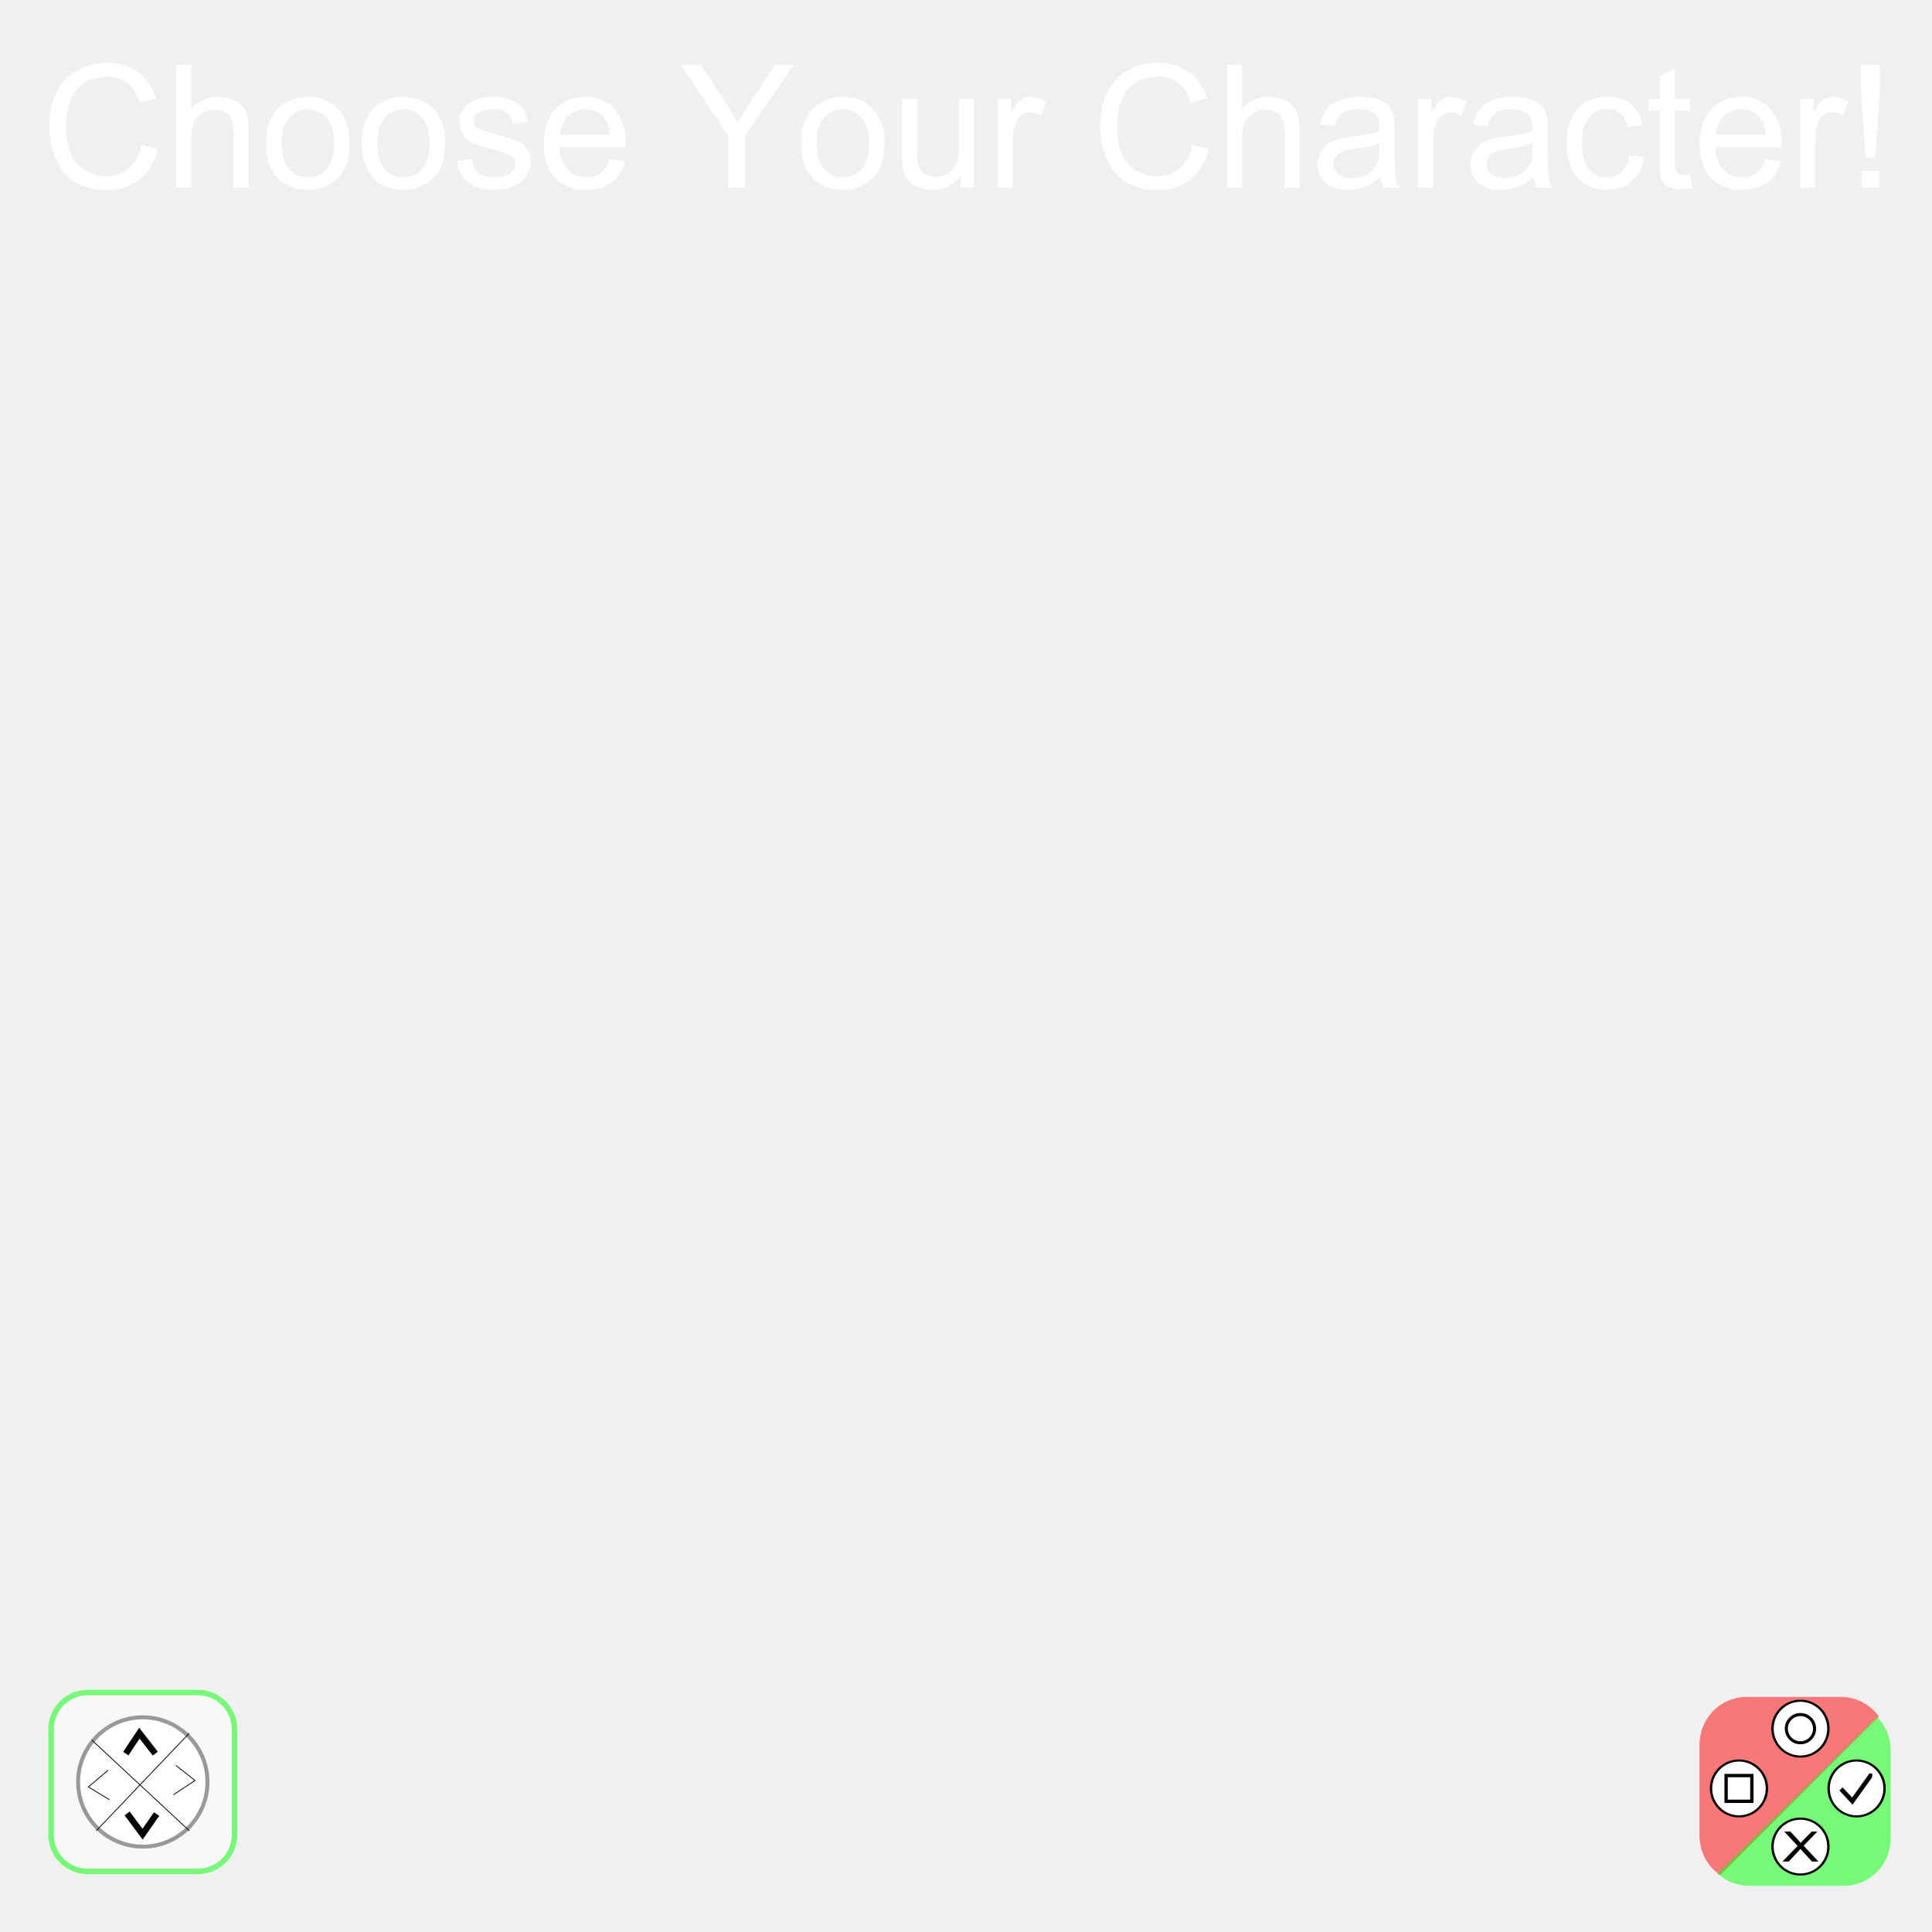
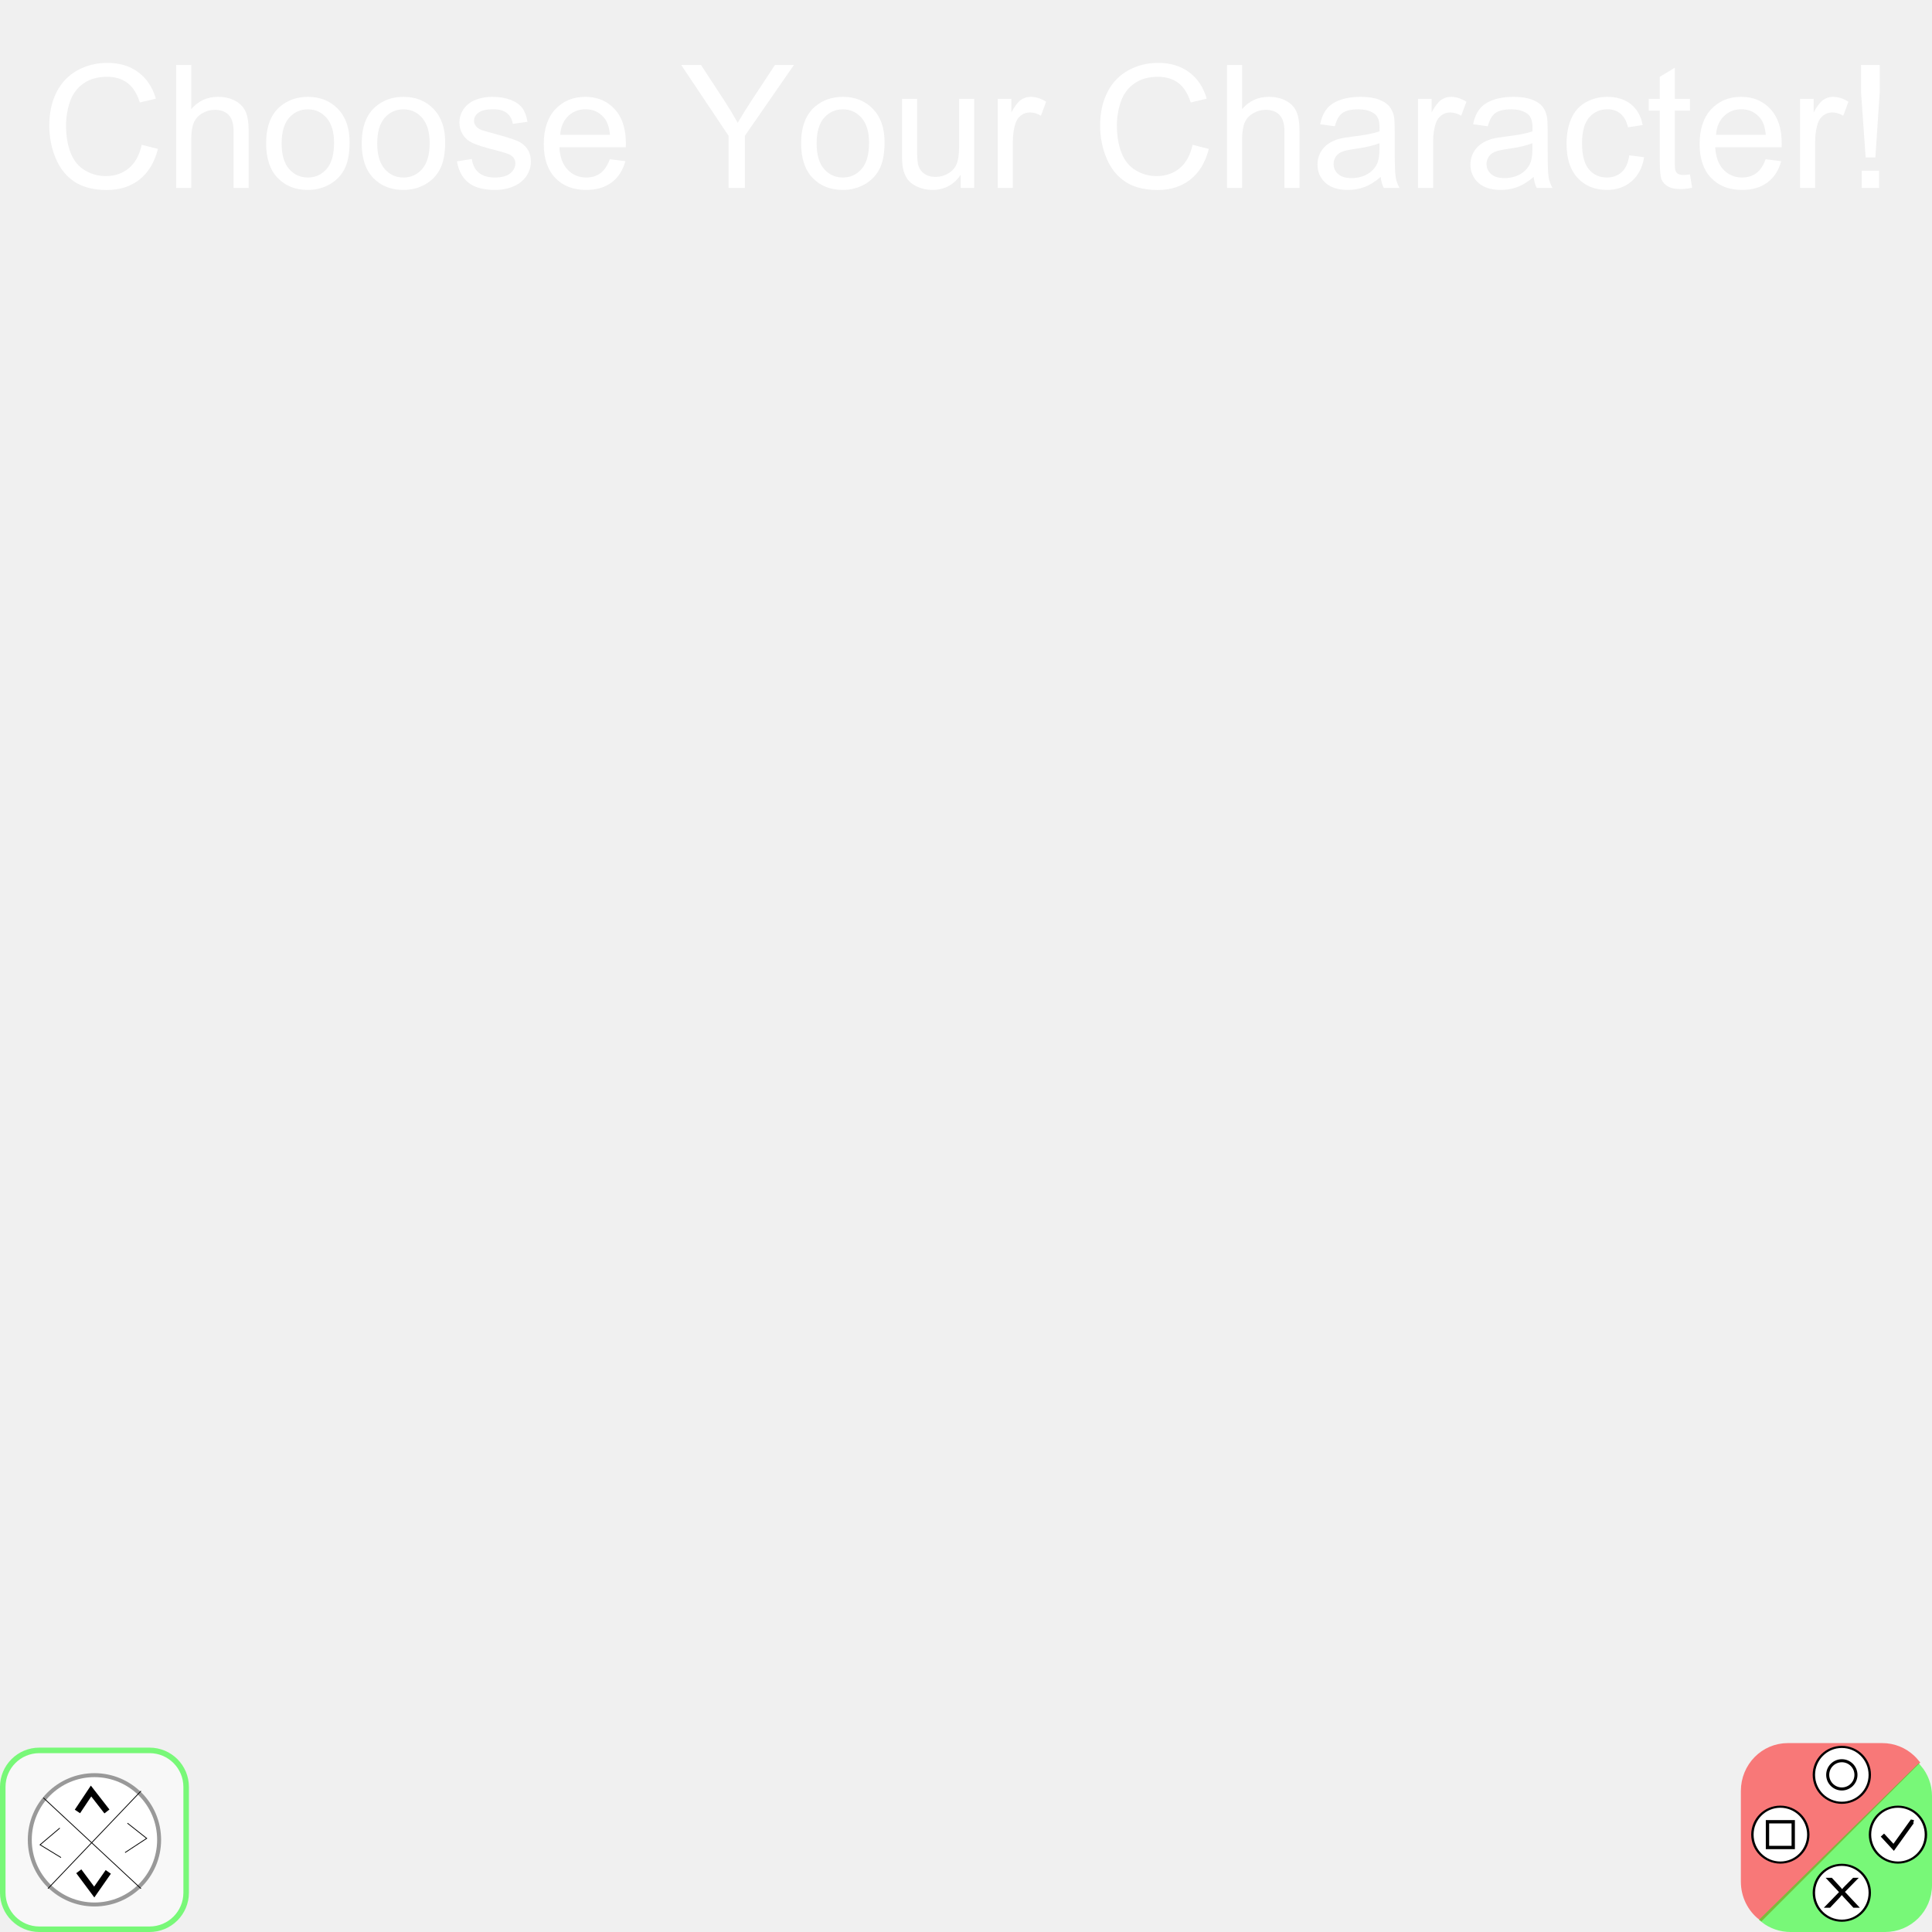
<svg xmlns="http://www.w3.org/2000/svg" xmlns:xlink="http://www.w3.org/1999/xlink" id="svg3051" version="1.1" width="900" height="900">
  <defs id="defs3055">
    <marker orient="auto" refY="0" refX="0" id="Arrow1Lend" style="overflow:visible">
      <path id="path3945" d="M 0,0 5,-5 -12.5,0 5,5 0,0 z" style="fill-rule:evenodd;stroke:#000000;stroke-width:1pt;marker-start:none" transform="matrix(-0.8,0,0,-0.8,-10,0)" />
    </marker>
    <marker orient="auto" refY="0" refX="0" id="Arrow1Lstart" style="overflow:visible">
      <path id="path3942" d="M 0,0 5,-5 -12.5,0 5,5 0,0 z" style="fill-rule:evenodd;stroke:#000000;stroke-width:1pt;marker-start:none" transform="matrix(0.8,0,0,0.8,10,0)" />
    </marker>
    <filter color-interpolation-filters="sRGB" id="filter2993">
      <feGaussianBlur result="result91" stdDeviation="5" id="feGaussianBlur2995" />
      <feComposite operator="over" in="SourceGraphic" in2="result91" id="feComposite2997" />
    </filter>
    <marker orient="auto" refY="0" refX="0" id="Arrow1Lend-3" style="overflow:visible">
      <path id="path3945-5" d="M 0,0 5,-5 -12.5,0 5,5 0,0 z" style="fill-rule:evenodd;stroke:#000000;stroke-width:1pt;marker-start:none" transform="matrix(-0.8,0,0,-0.8,-10,0)" />
    </marker>
    <marker orient="auto" refY="0" refX="0" id="Arrow1Lstart-0" style="overflow:visible">
      <path id="path3942-4" d="M 0,0 5,-5 -12.5,0 5,5 0,0 z" style="fill-rule:evenodd;stroke:#000000;stroke-width:1pt;marker-start:none" transform="matrix(0.8,0,0,0.8,10,0)" />
    </marker>
    <filter color-interpolation-filters="sRGB" id="filter2993-6">
      <feGaussianBlur result="result91" stdDeviation="5" id="feGaussianBlur2995-7" />
      <feComposite operator="over" in="SourceGraphic" in2="result91" id="feComposite2997-3" />
    </filter>
    <linearGradient y2="391.617" x2="465.88" y1="391.617" x1="311.263" gradientUnits="userSpaceOnUse" id="linearGradient8038" xlink:href="#linearGradient7601" />
    <linearGradient y2="391.617" x2="465.88" y1="391.617" x1="311.263" gradientUnits="userSpaceOnUse" id="linearGradient8036" xlink:href="#linearGradient7607" />
    <linearGradient gradientUnits="userSpaceOnUse" y2="391.617" x2="465.88" y1="391.617" x1="311.263" id="linearGradient7613" xlink:href="#linearGradient7607" />
    <linearGradient gradientUnits="userSpaceOnUse" y2="391.617" x2="465.88" y1="391.617" x1="311.263" id="linearGradient7575" xlink:href="#linearGradient7601" />
    <linearGradient id="linearGradient7417">
      <stop id="stop7419" offset="0" style="stop-color:#ff0000;stop-opacity:1;" />
      <stop id="stop7421" offset="1" style="stop-color:#ff0000;stop-opacity:0;" />
    </linearGradient>
    <linearGradient id="linearGradient7577">
      <stop style="stop-color:#ff0000;stop-opacity:1;" offset="0" id="stop7579" />
      <stop style="stop-color:#ff0000;stop-opacity:0;" offset="1" id="stop7581" />
    </linearGradient>
    <linearGradient id="linearGradient7583">
      <stop id="stop7585" offset="0" style="stop-color:#ff0000;stop-opacity:1;" />
      <stop id="stop7587" offset="1" style="stop-color:#ff0000;stop-opacity:0;" />
    </linearGradient>
    <linearGradient id="linearGradient7589">
      <stop style="stop-color:#ff0000;stop-opacity:1;" offset="0" id="stop7591" />
      <stop style="stop-color:#ff0000;stop-opacity:0;" offset="1" id="stop7593" />
    </linearGradient>
    <linearGradient id="linearGradient7595">
      <stop id="stop7597" offset="0" style="stop-color:#ff0000;stop-opacity:1;" />
      <stop id="stop7599" offset="1" style="stop-color:#ff0000;stop-opacity:0;" />
    </linearGradient>
    <linearGradient id="linearGradient7601">
      <stop style="stop-color:#ff0000;stop-opacity:1;" offset="0" id="stop7603" />
      <stop style="stop-color:#ff0000;stop-opacity:0;" offset="1" id="stop7605" />
    </linearGradient>
    <linearGradient id="linearGradient7607">
      <stop id="stop7609" offset="0" style="stop-color:#ff0000;stop-opacity:1;" />
      <stop id="stop7611" offset="1" style="stop-color:#ff0000;stop-opacity:0;" />
    </linearGradient>
    <filter color-interpolation-filters="sRGB" id="filter2987-1">
      <feGaussianBlur in="SourceGraphic" stdDeviation="8" result="result6" id="feGaussianBlur2989-7" />
      <feComposite result="result10" operator="xor" in="result6" in2="SourceGraphic" id="feComposite2991-4" />
      <feGaussianBlur stdDeviation="8" result="result2" id="feGaussianBlur2993-0" />
      <feComposite result="result91" in="result10" operator="atop" in2="SourceGraphic" id="feComposite2995-9" />
      <feComposite operator="xor" in="result2" result="result4" in2="result91" id="feComposite2997-4" />
      <feGaussianBlur stdDeviation="4" result="result3" in="result4" id="feGaussianBlur2999-8" />
      <feSpecularLighting surfaceScale="18" specularConstant="1.1" specularExponent="5" result="result5" id="feSpecularLighting3001-8">
        <feDistantLight elevation="55" azimuth="235" id="feDistantLight3003-2" />
      </feSpecularLighting>
      <feComposite k1="0.5" result="result7" operator="arithmetic" k2="0.5" k3="1.1" in="result3" in2="result5" id="feComposite3005-4" k4="0" />
      <feComposite result="result8" operator="atop" in="result7" in2="SourceGraphic" id="feComposite3007-5" />
    </filter>
    <filter color-interpolation-filters="sRGB" id="filter2987">
      <feGaussianBlur in="SourceGraphic" stdDeviation="8" result="result6" id="feGaussianBlur2989" />
      <feComposite result="result10" operator="xor" in="result6" in2="SourceGraphic" id="feComposite2991" />
      <feGaussianBlur stdDeviation="8" result="result2" id="feGaussianBlur2993" />
      <feComposite result="result91" in="result10" operator="atop" in2="SourceGraphic" id="feComposite2995" />
      <feComposite operator="xor" in="result2" result="result4" in2="result91" id="feComposite2997-6" />
      <feGaussianBlur stdDeviation="4" result="result3" in="result4" id="feGaussianBlur2999" />
      <feSpecularLighting surfaceScale="18" specularConstant="1.1" specularExponent="5" result="result5" id="feSpecularLighting3001">
        <feDistantLight elevation="55" azimuth="235" id="feDistantLight3003" />
      </feSpecularLighting>
      <feComposite k4="0" k1="0.5" result="result7" operator="arithmetic" k2="0.5" k3="1.1" in="result3" in2="result5" id="feComposite3005" />
      <feComposite result="result8" operator="atop" in="result7" in2="SourceGraphic" id="feComposite3007" />
    </filter>
    <filter id="filter4412-8" color-interpolation-filters="sRGB">
      <feGaussianBlur id="feGaussianBlur4414-5" stdDeviation="5" result="result91" />
      <feComposite id="feComposite4416-7" in2="result91" in="SourceGraphic" operator="over" />
    </filter>
    <filter id="filter4412-8-0" color-interpolation-filters="sRGB">
      <feGaussianBlur id="feGaussianBlur4414-5-5" stdDeviation="5" result="result91" />
      <feComposite id="feComposite4416-7-6" in2="result91" in="SourceGraphic" operator="over" />
    </filter>
    <filter id="filter4412-8-6" color-interpolation-filters="sRGB">
      <feGaussianBlur id="feGaussianBlur4414-5-7" stdDeviation="5" result="result91" />
      <feComposite id="feComposite4416-7-7" in2="result91" in="SourceGraphic" operator="over" />
    </filter>
    <filter id="filter4412-8-7" color-interpolation-filters="sRGB">
      <feGaussianBlur id="feGaussianBlur4414-5-6" stdDeviation="5" result="result91" />
      <feComposite id="feComposite4416-7-1" in2="result91" in="SourceGraphic" operator="over" />
    </filter>
  </defs>
-   <g id="layer3" transform="translate(-150,0)" />
  <g id="layer4" transform="translate(-150,0)">
-     <g transform="translate(-38.31855,-154.4888)" id="layer1">
+     <g transform="translate(-19.04272,-132.972)" id="layer1">
      <g transform="matrix(0.442346,0,0,0.44213,546.7953,576.2639)" id="g3141">
        <path style="opacity:0.5;fill:#ff0000;stroke:#ff0000;stroke-width:7.019;stroke-miterlimit:4;stroke-opacity:1;stroke-dasharray:none" d="m 1163.553,854.175 c -1.3,-1.58 -2.701,-3.07 -4.192,-4.461 -8.176,-7.626 -19.089,-12.269 -31.094,-12.269 l -99.406,0 0,0 c -25.491,0 -46,20.946 -46,46.939 l 0,95.536 c 0,15.166 6.982,28.603 17.862,37.166 z" id="path3906" />
        <path style="opacity:0.5;fill:#00ff00;stroke:#00ff00;stroke-width:6.951;stroke-miterlimit:4;stroke-opacity:1;stroke-dasharray:none" d="m 1003.581,1019.943 c 7.767,5.995 17.52,9.553 28.138,9.553 l 99.406,0 c 25.491,0 46.031,-20.509 46.031,-46 l 0,-93.688 c 0,-11.297 -4.037,-21.63 -10.746,-29.625 z" id="rect3896" />
-         <path style="fill:#ffffff;fill-opacity:1;stroke:#000000;stroke-width:5;stroke-miterlimit:4;stroke-opacity:1;stroke-dasharray:none" id="path2985" d="m 388.571,298.076 c 0,36.293 -26.223,65.714 -58.571,65.714 -32.348,0 -58.571,-29.421 -58.571,-65.714 0,-36.293 26.223,-65.714 58.571,-65.714 32.348,0 58.571,29.421 58.571,65.714 z" transform="matrix(0.5025432,0,0,0.447919,919.832,858.1074)" />
-         <path style="fill:#ffffff;fill-opacity:1;stroke:#000000;stroke-width:5;stroke-miterlimit:4;stroke-opacity:1;stroke-dasharray:none" id="path2985-7" d="m 388.571,298.076 c 0,36.293 -26.223,65.714 -58.571,65.714 -32.348,0 -58.571,-29.421 -58.571,-65.714 0,-36.293 26.223,-65.714 58.571,-65.714 32.348,0 58.571,29.421 58.571,65.714 z" transform="matrix(0.5025432,0,0,0.447919,855.0909,796.8658)" />
-         <path style="fill:#ffffff;fill-opacity:1;stroke:#000000;stroke-width:5;stroke-miterlimit:4;stroke-opacity:1;stroke-dasharray:none" id="path2985-4" d="m 388.571,298.076 c 0,36.293 -26.223,65.714 -58.571,65.714 -32.348,0 -58.571,-29.421 -58.571,-65.714 0,-36.293 26.223,-65.714 58.571,-65.714 32.348,0 58.571,29.421 58.571,65.714 z" transform="matrix(0.5025432,0,0,0.447919,919.832,733.8745)" />
-         <path style="fill:#ffffff;fill-opacity:1;stroke:#000000;stroke-width:5;stroke-miterlimit:4;stroke-opacity:1;stroke-dasharray:none" id="path2985-6" d="m 388.571,298.076 c 0,36.293 -26.223,65.714 -58.571,65.714 -32.348,0 -58.571,-29.421 -58.571,-65.714 0,-36.293 26.223,-65.714 58.571,-65.714 32.348,0 58.571,29.421 58.571,65.714 z" transform="matrix(0.5025432,0,0,0.447919,978.9449,796.8658)" />
+         <path style="fill:#ffffff;fill-opacity:1;stroke:#000000;stroke-width:5;stroke-miterlimit:4;stroke-opacity:1;stroke-dasharray:none" id="path2985" d="M 388.571,298.076 C 388.571,334.369 362.348,363.791 330,363.791 C 297.652,363.791 271.429,334.369 271.429,298.076 C 271.429,261.783 297.652,232.362 330,232.362 C 362.348,232.362 388.571,261.783 388.571,298.076 z" transform="matrix(0.5025432,0,0,0.447919,919.832,858.1074)" />
+         <path style="fill:#ffffff;fill-opacity:1;stroke:#000000;stroke-width:5;stroke-miterlimit:4;stroke-opacity:1;stroke-dasharray:none" id="path2985-7" d="M 388.571,298.076 C 388.571,334.369 362.348,363.791 330,363.791 C 297.652,363.791 271.429,334.369 271.429,298.076 C 271.429,261.783 297.652,232.362 330,232.362 C 362.348,232.362 388.571,261.783 388.571,298.076 z" transform="matrix(0.5025432,0,0,0.447919,855.0909,796.8658)" />
+         <path style="fill:#ffffff;fill-opacity:1;stroke:#000000;stroke-width:5;stroke-miterlimit:4;stroke-opacity:1;stroke-dasharray:none" id="path2985-4" d="M 388.571,298.076 C 388.571,334.369 362.348,363.791 330,363.791 C 297.652,363.791 271.429,334.369 271.429,298.076 C 271.429,261.783 297.652,232.362 330,232.362 C 362.348,232.362 388.571,261.783 388.571,298.076 z" transform="matrix(0.5025432,0,0,0.447919,919.832,733.8745)" />
+         <path style="fill:#ffffff;fill-opacity:1;stroke:#000000;stroke-width:5;stroke-miterlimit:4;stroke-opacity:1;stroke-dasharray:none" id="path2985-6" d="M 388.571,298.076 C 388.571,334.369 362.348,363.791 330,363.791 C 297.652,363.791 271.429,334.369 271.429,298.076 C 271.429,261.783 297.652,232.362 330,232.362 C 362.348,232.362 388.571,261.783 388.571,298.076 z" transform="matrix(0.5025432,0,0,0.447919,978.9449,796.8658)" />
        <rect style="fill:#ffffff;fill-opacity:1;stroke:#000000;stroke-width:3.512;stroke-miterlimit:4;stroke-opacity:1;stroke-dasharray:none" id="rect3033" width="27.109" x="1007.376" y="916.825" height="27.109" />
-         <path style="fill:#ffffff;fill-opacity:1;stroke:#000000;stroke-width:5.233;stroke-miterlimit:4;stroke-opacity:1;stroke-dasharray:none" id="path3805" d="m 405.714,425.219 c 0,13.413 -10.873,24.286 -24.286,24.286 -13.413,0 -24.286,-10.873 -24.286,-24.286 0,-13.413 10.873,-24.286 24.286,-24.286 13.413,0 24.286,10.873 24.286,24.286 z" transform="matrix(0.6124158,0,0,0.6124158,852.0784,606.9775)" />
+         <path style="fill:#ffffff;fill-opacity:1;stroke:#000000;stroke-width:5.233;stroke-miterlimit:4;stroke-opacity:1;stroke-dasharray:none" id="path3805" d="M 405.714,425.219 C 405.714,438.632 394.841,449.505 381.429,449.505 C 368.016,449.505 357.143,438.632 357.143,425.219 C 357.143,411.807 368.016,400.934 381.429,400.934 C 394.841,400.934 405.714,411.807 405.714,425.219 z" transform="matrix(0.6124158,0,0,0.6124158,852.0784,606.9775)" />
        <path style="fill:none;stroke:#000000;stroke-width:4.716;stroke-linecap:butt;stroke-linejoin:miter;stroke-miterlimit:4;stroke-opacity:1;stroke-dasharray:none" d="m 1128.413,930.875 11.863,12.863 19.16,-26.715 1.721,0.317" id="path3807" />
        <g transform="matrix(1.443794,0,0,1.101298,1037.592,494.4057)" style="font-size:40px;font-style:normal;font-weight:normal;line-height:125%;letter-spacing:0px;word-spacing:0px;fill:#000000;fill-opacity:1;stroke:none;font-family:Sans;-inkscape-font-specification:Sans" id="flowRoot3809">
          <path d="M 20.176,465.798 31.25,450.876 l -9.766,-13.711 4.512,0 5.195,7.344 c 1.081,1.523 1.849,2.695 2.305,3.516 0.638,-1.042 1.393,-2.129 2.266,-3.262 l 5.762,-7.598 4.121,0 -10.059,13.496 10.84,15.137 -4.688,0 -7.207,-10.215 c -0.404,-0.586 -0.82,-1.224 -1.25,-1.914 -0.638,1.042 -1.094,1.758 -1.367,2.148 l -7.188,9.98 z" id="path3139" />
        </g>
      </g>
    </g>
-     <g transform="matrix(0.3699476,0,0,0.3699476,175.2968,487.297)" id="layer1-9">
+     <g transform="matrix(0.3699476,0,0,0.3699476,152.7773,514.2458)" id="layer1-9">
      <g id="g3908">
        <rect style="opacity:0.5;fill:#ffffff;fill-opacity:1;stroke:#00ff00;stroke-width:6.951;stroke-miterlimit:4;stroke-opacity:1;stroke-dasharray:none" id="rect3881" width="230.921" height="225.206" x="-4.032" y="814.045" rx="46.012" />
        <g id="g3885" transform="translate(-8.57144,2.1237793e-5)">
-           <path transform="translate(-104.2857,441.4286)" d="m 305.714,485.219 c 0,44.972 -36.457,81.429 -81.429,81.429 -44.972,0 -81.429,-36.457 -81.429,-81.429 0,-44.972 36.457,-81.429 81.429,-81.429 44.972,0 81.429,36.457 81.429,81.429 z" id="path2987" style="fill:#ffffff;fill-opacity:1;stroke:#999999;stroke-width:5;stroke-miterlimit:4;stroke-opacity:1;stroke-dasharray:none;marker-start:none" />
+           <path transform="translate(-104.2857,441.4286)" d="M 305.714,485.219 C 305.714,530.191 269.257,566.648 224.286,566.648 C 179.314,566.648 142.857,530.191 142.857,485.219 C 142.857,440.248 179.314,403.791 224.286,403.791 C 269.257,403.791 305.714,440.248 305.714,485.219 z" id="path2987" style="fill:#ffffff;fill-opacity:1;stroke:#999999;stroke-width:5;stroke-miterlimit:4;stroke-opacity:1;stroke-dasharray:none;marker-start:none" />
          <path id="path4755" d="M 61.429,988.076 178.571,865.219" style="fill:none;stroke:#000000;stroke-width:1px;stroke-linecap:butt;stroke-linejoin:miter;stroke-opacity:1" />
          <path id="path4757" d="M 55.714,873.791 178.571,988.076" style="fill:none;stroke:#000000;stroke-width:1px;stroke-linecap:butt;stroke-linejoin:miter;stroke-opacity:1" />
          <path id="path4759" d="m 98.571,890.934 17.143,-25.714 20,25.714" style="fill:none;stroke:#000000;stroke-width:8;stroke-linecap:butt;stroke-linejoin:miter;stroke-miterlimit:4;stroke-opacity:1;stroke-dasharray:none" />
          <path id="path4759-7" d="m 137.41,967.042 -17.681,25.347 -19.454,-26.13" style="fill:none;stroke:#000000;stroke-width:8;stroke-linecap:butt;stroke-linejoin:miter;stroke-miterlimit:4;stroke-opacity:1;stroke-dasharray:none" />
          <path id="path4759-72" d="m 161.539,905.672 24.249,19.16 -27.243,17.862" style="fill:none;stroke:#000000;stroke-width:1px;stroke-linecap:butt;stroke-linejoin:miter;stroke-opacity:1" />
          <path id="path4759-4" d="m 77.89,948.965 -26.392,-16.08 24.877,-21.032" style="fill:none;stroke:#000000;stroke-width:1px;stroke-linecap:butt;stroke-linejoin:miter;stroke-opacity:1" />
        </g>
      </g>
    </g>
    <g transform="translate(-48.27586,-68.96552)" style="font-size:80px;font-style:normal;font-weight:normal;line-height:125%;letter-spacing:0px;word-spacing:0px;fill:#ffffff;fill-opacity:1;stroke:none;font-family:Sans" id="flowRoot5528">
      <path d="m 264.281,136.424 7.578,1.914 c -1.589,6.224 -4.447,10.97 -8.574,14.238 -4.128,3.268 -9.173,4.902 -15.137,4.902 -6.172,0 -11.191,-1.257 -15.059,-3.77 -3.867,-2.513 -6.81,-6.152 -8.828,-10.918 -2.018,-4.766 -3.027,-9.883 -3.027,-15.352 0,-5.964 1.139,-11.165 3.418,-15.605 2.279,-4.44 5.521,-7.812 9.727,-10.117 4.206,-2.305 8.835,-3.457 13.887,-3.457 5.729,5.8e-5 10.547,1.458 14.453,4.375 3.906,2.917 6.628,7.018 8.164,12.305 l -7.461,1.758 c -1.328,-4.167 -3.255,-7.2 -5.781,-9.102 -2.526,-1.901 -5.703,-2.852 -9.531,-2.852 -4.401,5e-5 -8.079,1.055 -11.035,3.164 -2.956,2.109 -5.033,4.941 -6.23,8.496 -1.198,3.555 -1.797,7.22 -1.797,10.996 -1e-5,4.87 0.71,9.121 2.129,12.754 1.419,3.633 3.626,6.348 6.621,8.145 2.995,1.797 6.237,2.695 9.727,2.695 4.245,0 7.838,-1.224 10.781,-3.672 2.943,-2.448 4.935,-6.081 5.977,-10.898 z" id="path9418" />
      <path d="m 280.336,156.502 0,-57.266 7.031,0 0,20.547 c 3.281,-3.802 7.422,-5.703 12.422,-5.703 3.073,5e-5 5.742,0.606 8.008,1.816 2.266,1.211 3.887,2.884 4.863,5.02 0.977,2.135 1.465,5.234 1.465,9.297 l 0,26.289 -7.031,0 0,-26.289 c -3e-5,-3.516 -0.762,-6.074 -2.285,-7.676 -1.523,-1.602 -3.678,-2.402 -6.465,-2.402 -2.083,4e-5 -4.043,0.54 -5.879,1.621 -1.836,1.081 -3.145,2.546 -3.926,4.395 -0.781,1.849 -1.172,4.401 -1.172,7.656 l 0,22.695 z" id="path9420" />
      <path d="m 322.25,135.76 c 0,-7.682 2.135,-13.372 6.406,-17.07 3.568,-3.073 7.917,-4.609 13.047,-4.609 5.703,5e-5 10.365,1.869 13.984,5.605 3.62,3.737 5.43,8.9 5.43,15.488 -4e-5,5.339 -0.801,9.538 -2.402,12.598 -1.602,3.06 -3.932,5.436 -6.992,7.129 -3.06,1.693 -6.4,2.539 -10.02,2.539 -5.807,0 -10.501,-1.862 -14.082,-5.586 -3.581,-3.724 -5.371,-9.089 -5.371,-16.094 z m 7.227,0 c -1e-5,5.313 1.159,9.29 3.477,11.934 2.318,2.643 5.234,3.965 8.75,3.965 3.49,0 6.393,-1.328 8.711,-3.984 2.318,-2.656 3.477,-6.706 3.477,-12.148 -3e-5,-5.13 -1.165,-9.017 -3.496,-11.66 -2.331,-2.643 -5.228,-3.965 -8.691,-3.965 -3.516,3e-5 -6.432,1.315 -8.75,3.945 -2.318,2.63 -3.477,6.602 -3.477,11.914 z" id="path9422" />
      <path d="m 366.781,135.76 c 0,-7.682 2.135,-13.372 6.406,-17.07 3.568,-3.073 7.917,-4.609 13.047,-4.609 5.703,5e-5 10.365,1.869 13.984,5.605 3.62,3.737 5.43,8.9 5.43,15.488 -4e-5,5.339 -0.801,9.538 -2.402,12.598 -1.602,3.06 -3.932,5.436 -6.992,7.129 -3.06,1.693 -6.4,2.539 -10.02,2.539 -5.807,0 -10.501,-1.862 -14.082,-5.586 -3.581,-3.724 -5.371,-9.089 -5.371,-16.094 z m 7.227,0 c -1e-5,5.313 1.159,9.29 3.477,11.934 2.318,2.643 5.234,3.965 8.75,3.965 3.49,0 6.393,-1.328 8.711,-3.984 2.318,-2.656 3.477,-6.706 3.477,-12.148 -3e-5,-5.13 -1.165,-9.017 -3.496,-11.66 -2.331,-2.643 -5.228,-3.965 -8.691,-3.965 -3.516,3e-5 -6.432,1.315 -8.75,3.945 -2.318,2.63 -3.477,6.602 -3.477,11.914 z" id="path9424" />
      <path d="m 411.117,144.119 6.953,-1.094 c 0.391,2.786 1.478,4.922 3.262,6.406 1.784,1.484 4.277,2.227 7.48,2.227 3.229,0 5.625,-0.658 7.188,-1.973 1.562,-1.315 2.344,-2.858 2.344,-4.629 -3e-5,-1.589 -0.69,-2.839 -2.07,-3.75 -0.964,-0.625 -3.359,-1.419 -7.188,-2.383 -5.156,-1.302 -8.73,-2.428 -10.723,-3.379 -1.992,-0.951 -3.503,-2.266 -4.531,-3.945 -1.029,-1.68 -1.543,-3.535 -1.543,-5.566 0,-1.849 0.423,-3.561 1.27,-5.137 0.846,-1.575 1.999,-2.884 3.457,-3.926 1.094,-0.807 2.585,-1.491 4.473,-2.051 1.888,-0.56 3.913,-0.84 6.074,-0.84 3.255,5e-5 6.113,0.469 8.574,1.406 2.461,0.938 4.277,2.207 5.449,3.809 1.172,1.602 1.979,3.744 2.422,6.426 l -6.875,0.938 c -0.313,-2.135 -1.217,-3.802 -2.715,-5 -1.497,-1.198 -3.613,-1.797 -6.348,-1.797 -3.229,4e-5 -5.534,0.534 -6.914,1.602 -1.38,1.068 -2.07,2.318 -2.07,3.75 -10e-6,0.911 0.286,1.732 0.859,2.461 0.573,0.755 1.471,1.38 2.695,1.875 0.703,0.26 2.773,0.859 6.211,1.797 4.974,1.328 8.444,2.415 10.41,3.262 1.966,0.846 3.509,2.077 4.629,3.691 1.12,1.615 1.68,3.62 1.68,6.016 -3e-5,2.344 -0.684,4.551 -2.051,6.621 -1.367,2.07 -3.34,3.672 -5.918,4.805 -2.578,1.133 -5.495,1.699 -8.75,1.699 -5.391,0 -9.499,-1.12 -12.324,-3.359 -2.826,-2.24 -4.629,-5.56 -5.41,-9.961 z" id="path9426" />
      <path d="m 482.328,143.143 7.266,0.898 c -1.146,4.245 -3.268,7.539 -6.367,9.883 -3.099,2.344 -7.057,3.516 -11.875,3.516 -6.068,0 -10.879,-1.868 -14.434,-5.605 -3.555,-3.737 -5.332,-8.978 -5.332,-15.723 -10e-6,-6.979 1.797,-12.396 5.391,-16.25 3.594,-3.854 8.255,-5.781 13.984,-5.781 5.547,5e-5 10.078,1.888 13.594,5.664 3.516,3.776 5.273,9.089 5.273,15.938 -4e-5,0.417 -0.013,1.042 -0.039,1.875 l -30.938,0 c 0.26,4.557 1.549,8.047 3.867,10.469 2.318,2.422 5.208,3.633 8.672,3.633 2.578,0 4.779,-0.677 6.602,-2.031 1.823,-1.354 3.268,-3.516 4.336,-6.484 z m -23.086,-11.367 23.164,0 c -0.313,-3.49 -1.198,-6.107 -2.656,-7.852 -2.24,-2.708 -5.143,-4.062 -8.711,-4.062 -3.229,4e-5 -5.944,1.081 -8.145,3.242 -2.201,2.161 -3.418,5.052 -3.652,8.672 z" id="path9428" />
      <path d="m 537.68,156.502 0,-24.258 -22.07,-33.008 9.219,0 11.289,17.266 c 2.083,3.229 4.023,6.458 5.82,9.688 1.719,-2.995 3.802,-6.367 6.25,-10.117 l 11.094,-16.836 8.828,0 -22.852,33.008 0,24.258 z" id="path9430" />
      <path d="m 571.469,135.76 c 0,-7.682 2.135,-13.372 6.406,-17.07 3.568,-3.073 7.917,-4.609 13.047,-4.609 5.703,5e-5 10.365,1.869 13.984,5.605 3.62,3.737 5.43,8.9 5.43,15.488 -4e-5,5.339 -0.801,9.538 -2.402,12.598 -1.602,3.06 -3.932,5.436 -6.992,7.129 -3.06,1.693 -6.4,2.539 -10.02,2.539 -5.807,0 -10.501,-1.862 -14.082,-5.586 -3.581,-3.724 -5.371,-9.089 -5.371,-16.094 z m 7.227,0 c -10e-6,5.313 1.159,9.29 3.477,11.934 2.318,2.643 5.234,3.965 8.75,3.965 3.49,0 6.393,-1.328 8.711,-3.984 2.318,-2.656 3.477,-6.706 3.477,-12.148 -3e-5,-5.13 -1.165,-9.017 -3.496,-11.66 -2.331,-2.643 -5.228,-3.965 -8.691,-3.965 -3.516,3e-5 -6.432,1.315 -8.75,3.945 -2.318,2.63 -3.477,6.602 -3.477,11.914 z" id="path9432" />
      <path d="m 645.805,156.502 0,-6.094 c -3.229,4.688 -7.617,7.031 -13.164,7.031 -2.448,0 -4.733,-0.469 -6.855,-1.406 -2.122,-0.938 -3.698,-2.116 -4.727,-3.535 -1.029,-1.419 -1.751,-3.158 -2.168,-5.215 -0.286,-1.38 -0.43,-3.568 -0.43,-6.562 l 0,-25.703 7.031,0 0,23.008 c -1e-5,3.672 0.143,6.146 0.43,7.422 0.443,1.849 1.38,3.301 2.812,4.355 1.432,1.055 3.203,1.582 5.312,1.582 2.109,1e-5 4.089,-0.54 5.938,-1.621 1.849,-1.081 3.158,-2.552 3.926,-4.414 0.768,-1.862 1.152,-4.564 1.152,-8.105 l 0,-22.227 7.031,0 0,41.484 z" id="path9434" />
      <path d="m 663.07,156.502 0,-41.484 6.328,0 0,6.289 c 1.615,-2.943 3.105,-4.883 4.473,-5.82 1.367,-0.937 2.871,-1.406 4.512,-1.406 2.37,5e-5 4.779,0.755 7.227,2.266 l -2.422,6.523 c -1.719,-1.016 -3.438,-1.523 -5.156,-1.523 -1.536,3e-5 -2.917,0.462 -4.141,1.387 -1.224,0.925 -2.096,2.207 -2.617,3.848 -0.781,2.5 -1.172,5.234 -1.172,8.203 l 0,21.719 z" id="path9436" />
      <path d="m 753.812,136.424 7.578,1.914 c -1.589,6.224 -4.447,10.97 -8.574,14.238 -4.128,3.268 -9.173,4.902 -15.137,4.902 -6.172,0 -11.191,-1.257 -15.059,-3.77 -3.867,-2.513 -6.81,-6.152 -8.828,-10.918 -2.018,-4.766 -3.027,-9.883 -3.027,-15.352 0,-5.964 1.139,-11.165 3.418,-15.605 2.279,-4.44 5.521,-7.812 9.727,-10.117 4.206,-2.305 8.835,-3.457 13.887,-3.457 5.729,5.8e-5 10.547,1.458 14.453,4.375 3.906,2.917 6.628,7.018 8.164,12.305 l -7.461,1.758 c -1.328,-4.167 -3.255,-7.2 -5.781,-9.102 -2.526,-1.901 -5.703,-2.852 -9.531,-2.852 -4.401,5e-5 -8.079,1.055 -11.035,3.164 -2.956,2.109 -5.033,4.941 -6.23,8.496 -1.198,3.555 -1.797,7.22 -1.797,10.996 -10e-6,4.87 0.71,9.121 2.129,12.754 1.419,3.633 3.626,6.348 6.621,8.145 2.995,1.797 6.237,2.695 9.727,2.695 4.245,0 7.838,-1.224 10.781,-3.672 2.943,-2.448 4.935,-6.081 5.977,-10.898 z" id="path9438" />
      <path d="m 769.867,156.502 0,-57.266 7.031,0 0,20.547 c 3.281,-3.802 7.422,-5.703 12.422,-5.703 3.073,5e-5 5.742,0.606 8.008,1.816 2.266,1.211 3.887,2.884 4.863,5.02 0.977,2.135 1.465,5.234 1.465,9.297 l 0,26.289 -7.031,0 0,-26.289 c -3e-5,-3.516 -0.762,-6.074 -2.285,-7.676 -1.523,-1.602 -3.678,-2.402 -6.465,-2.402 -2.083,4e-5 -4.043,0.54 -5.879,1.621 -1.836,1.081 -3.145,2.546 -3.926,4.395 -0.781,1.849 -1.172,4.401 -1.172,7.656 l 0,22.695 z" id="path9440" />
      <path d="m 841.469,151.385 c -2.604,2.214 -5.111,3.776 -7.52,4.688 -2.409,0.911 -4.994,1.367 -7.754,1.367 -4.557,0 -8.06,-1.113 -10.508,-3.34 -2.448,-2.227 -3.672,-5.072 -3.672,-8.535 0,-2.031 0.462,-3.887 1.387,-5.566 0.924,-1.68 2.135,-3.027 3.633,-4.043 1.497,-1.016 3.184,-1.784 5.059,-2.305 1.38,-0.365 3.464,-0.716 6.25,-1.055 5.677,-0.677 9.857,-1.484 12.539,-2.422 0.026,-0.964 0.039,-1.575 0.039,-1.836 -3e-5,-2.865 -0.664,-4.883 -1.992,-6.055 -1.797,-1.589 -4.466,-2.383 -8.008,-2.383 -3.307,3e-5 -5.749,0.579 -7.324,1.738 -1.576,1.159 -2.741,3.21 -3.496,6.152 l -6.875,-0.938 c 0.625,-2.943 1.654,-5.319 3.086,-7.129 1.432,-1.81 3.503,-3.203 6.211,-4.18 2.708,-0.977 5.846,-1.465 9.414,-1.465 3.542,5e-5 6.419,0.417 8.633,1.25 2.214,0.833 3.841,1.882 4.883,3.145 1.042,1.263 1.771,2.858 2.188,4.785 0.234,1.198 0.352,3.359 0.352,6.484 l 0,9.375 c -4e-5,6.536 0.15,10.671 0.449,12.402 0.299,1.732 0.892,3.392 1.777,4.98 l -7.344,0 c -0.729,-1.458 -1.198,-3.164 -1.406,-5.117 z m -0.586,-15.703 c -2.552,1.042 -6.38,1.927 -11.484,2.656 -2.891,0.417 -4.935,0.885 -6.133,1.406 -1.198,0.521 -2.122,1.283 -2.773,2.285 -0.651,1.003 -0.977,2.116 -0.977,3.34 -10e-6,1.875 0.71,3.438 2.129,4.688 1.419,1.25 3.496,1.875 6.23,1.875 2.708,0 5.117,-0.592 7.227,-1.777 2.109,-1.185 3.659,-2.806 4.648,-4.863 0.755,-1.589 1.133,-3.932 1.133,-7.031 z" id="path9442" />
      <path d="m 858.852,156.502 0,-41.484 6.328,0 0,6.289 c 1.615,-2.943 3.105,-4.883 4.473,-5.82 1.367,-0.937 2.871,-1.406 4.512,-1.406 2.37,5e-5 4.779,0.755 7.227,2.266 l -2.422,6.523 c -1.719,-1.016 -3.438,-1.523 -5.156,-1.523 -1.536,3e-5 -2.917,0.462 -4.141,1.387 -1.224,0.925 -2.096,2.207 -2.617,3.848 -0.781,2.5 -1.172,5.234 -1.172,8.203 l 0,21.719 z" id="path9444" />
      <path d="m 912.719,151.385 c -2.604,2.214 -5.111,3.776 -7.52,4.688 -2.409,0.911 -4.994,1.367 -7.754,1.367 -4.557,0 -8.06,-1.113 -10.508,-3.34 -2.448,-2.227 -3.672,-5.072 -3.672,-8.535 0,-2.031 0.462,-3.887 1.387,-5.566 0.924,-1.68 2.135,-3.027 3.633,-4.043 1.497,-1.016 3.184,-1.784 5.059,-2.305 1.38,-0.365 3.464,-0.716 6.25,-1.055 5.677,-0.677 9.857,-1.484 12.539,-2.422 0.026,-0.964 0.039,-1.575 0.039,-1.836 -3e-5,-2.865 -0.664,-4.883 -1.992,-6.055 -1.797,-1.589 -4.466,-2.383 -8.008,-2.383 -3.307,3e-5 -5.749,0.579 -7.324,1.738 -1.576,1.159 -2.741,3.21 -3.496,6.152 l -6.875,-0.938 c 0.625,-2.943 1.654,-5.319 3.086,-7.129 1.432,-1.81 3.503,-3.203 6.211,-4.18 2.708,-0.977 5.846,-1.465 9.414,-1.465 3.542,5e-5 6.419,0.417 8.633,1.25 2.214,0.833 3.841,1.882 4.883,3.145 1.042,1.263 1.771,2.858 2.188,4.785 0.234,1.198 0.352,3.359 0.352,6.484 l 0,9.375 c -4e-5,6.536 0.15,10.671 0.449,12.402 0.299,1.732 0.892,3.392 1.777,4.98 l -7.344,0 c -0.729,-1.458 -1.198,-3.164 -1.406,-5.117 z m -0.586,-15.703 c -2.552,1.042 -6.38,1.927 -11.484,2.656 -2.891,0.417 -4.935,0.885 -6.133,1.406 -1.198,0.521 -2.122,1.283 -2.773,2.285 -0.651,1.003 -0.977,2.116 -0.977,3.34 -10e-6,1.875 0.71,3.438 2.129,4.688 1.419,1.25 3.496,1.875 6.23,1.875 2.708,0 5.117,-0.592 7.227,-1.777 2.109,-1.185 3.659,-2.806 4.648,-4.863 0.755,-1.589 1.133,-3.932 1.133,-7.031 z" id="path9446" />
      <path d="m 957.25,141.307 6.914,0.898 c -0.755,4.766 -2.689,8.496 -5.801,11.191 -3.112,2.695 -6.934,4.043 -11.465,4.043 -5.677,0 -10.241,-1.855 -13.691,-5.566 -3.451,-3.711 -5.176,-9.03 -5.176,-15.957 0,-4.479 0.742,-8.398 2.227,-11.758 1.484,-3.359 3.743,-5.879 6.777,-7.559 3.034,-1.68 6.335,-2.519 9.902,-2.52 4.505,5e-5 8.19,1.139 11.055,3.418 2.865,2.279 4.7,5.514 5.508,9.707 l -6.836,1.055 c -0.651,-2.786 -1.803,-4.883 -3.457,-6.289 -1.654,-1.406 -3.652,-2.109 -5.996,-2.109 -3.542,4e-5 -6.419,1.27 -8.633,3.809 -2.214,2.539 -3.32,6.556 -3.32,12.051 -10e-6,5.573 1.068,9.622 3.203,12.148 2.135,2.526 4.922,3.789 8.359,3.789 2.76,0 5.065,-0.846 6.914,-2.539 1.849,-1.693 3.021,-4.297 3.516,-7.812 z" id="path9448" />
      <path d="m 985.531,150.213 1.016,6.211 c -1.979,0.417 -3.75,0.625 -5.312,0.625 -2.552,0 -4.531,-0.404 -5.938,-1.211 -1.406,-0.807 -2.396,-1.868 -2.969,-3.184 -0.573,-1.315 -0.859,-4.082 -0.859,-8.301 l 0,-23.867 -5.156,0 0,-5.469 5.156,0 0,-10.273 6.992,-4.219 0,14.492 7.07,0 0,5.469 -7.07,0 0,24.258 c -2e-5,2.005 0.124,3.294 0.371,3.867 0.247,0.573 0.651,1.029 1.211,1.367 0.56,0.339 1.361,0.508 2.402,0.508 0.781,1e-5 1.81,-0.091 3.086,-0.273 z" id="path9450" />
      <path d="m 1020.766,143.143 7.266,0.898 c -1.146,4.245 -3.268,7.539 -6.367,9.883 -3.099,2.344 -7.057,3.516 -11.875,3.516 -6.068,0 -10.879,-1.868 -14.434,-5.605 -3.555,-3.737 -5.332,-8.978 -5.332,-15.723 -1e-5,-6.979 1.797,-12.396 5.391,-16.25 3.594,-3.854 8.255,-5.781 13.984,-5.781 5.547,5e-5 10.078,1.888 13.594,5.664 3.516,3.776 5.273,9.089 5.273,15.938 0,0.417 -0.013,1.042 -0.039,1.875 l -30.938,0 c 0.26,4.557 1.549,8.047 3.867,10.469 2.318,2.422 5.208,3.633 8.672,3.633 2.578,0 4.779,-0.677 6.602,-2.031 1.823,-1.354 3.268,-3.516 4.336,-6.484 z m -23.086,-11.367 23.164,0 c -0.312,-3.49 -1.198,-6.107 -2.656,-7.852 -2.24,-2.708 -5.143,-4.062 -8.711,-4.062 -3.229,4e-5 -5.944,1.081 -8.145,3.242 -2.2,2.161 -3.418,5.052 -3.652,8.672 z" id="path9452" />
      <path d="m 1036.82,156.502 0,-41.484 6.328,0 0,6.289 c 1.615,-2.943 3.106,-4.883 4.473,-5.82 1.367,-0.937 2.871,-1.406 4.512,-1.406 2.37,5e-5 4.779,0.755 7.227,2.266 l -2.422,6.523 c -1.719,-1.016 -3.438,-1.523 -5.156,-1.523 -1.536,3e-5 -2.917,0.462 -4.141,1.387 -1.224,0.925 -2.096,2.207 -2.617,3.848 -0.781,2.5 -1.172,5.234 -1.172,8.203 l 0,21.719 z" id="path9454" />
      <path d="m 1067.367,142.283 -2.148,-30.352 0,-12.695 8.711,0 0,12.695 -2.031,30.352 z m -1.836,14.219 0,-8.008 8.086,0 0,8.008 z" id="path9456" />
    </g>
  </g>
-   <g id="g5426" transform="translate(-150,0)" />
</svg>
